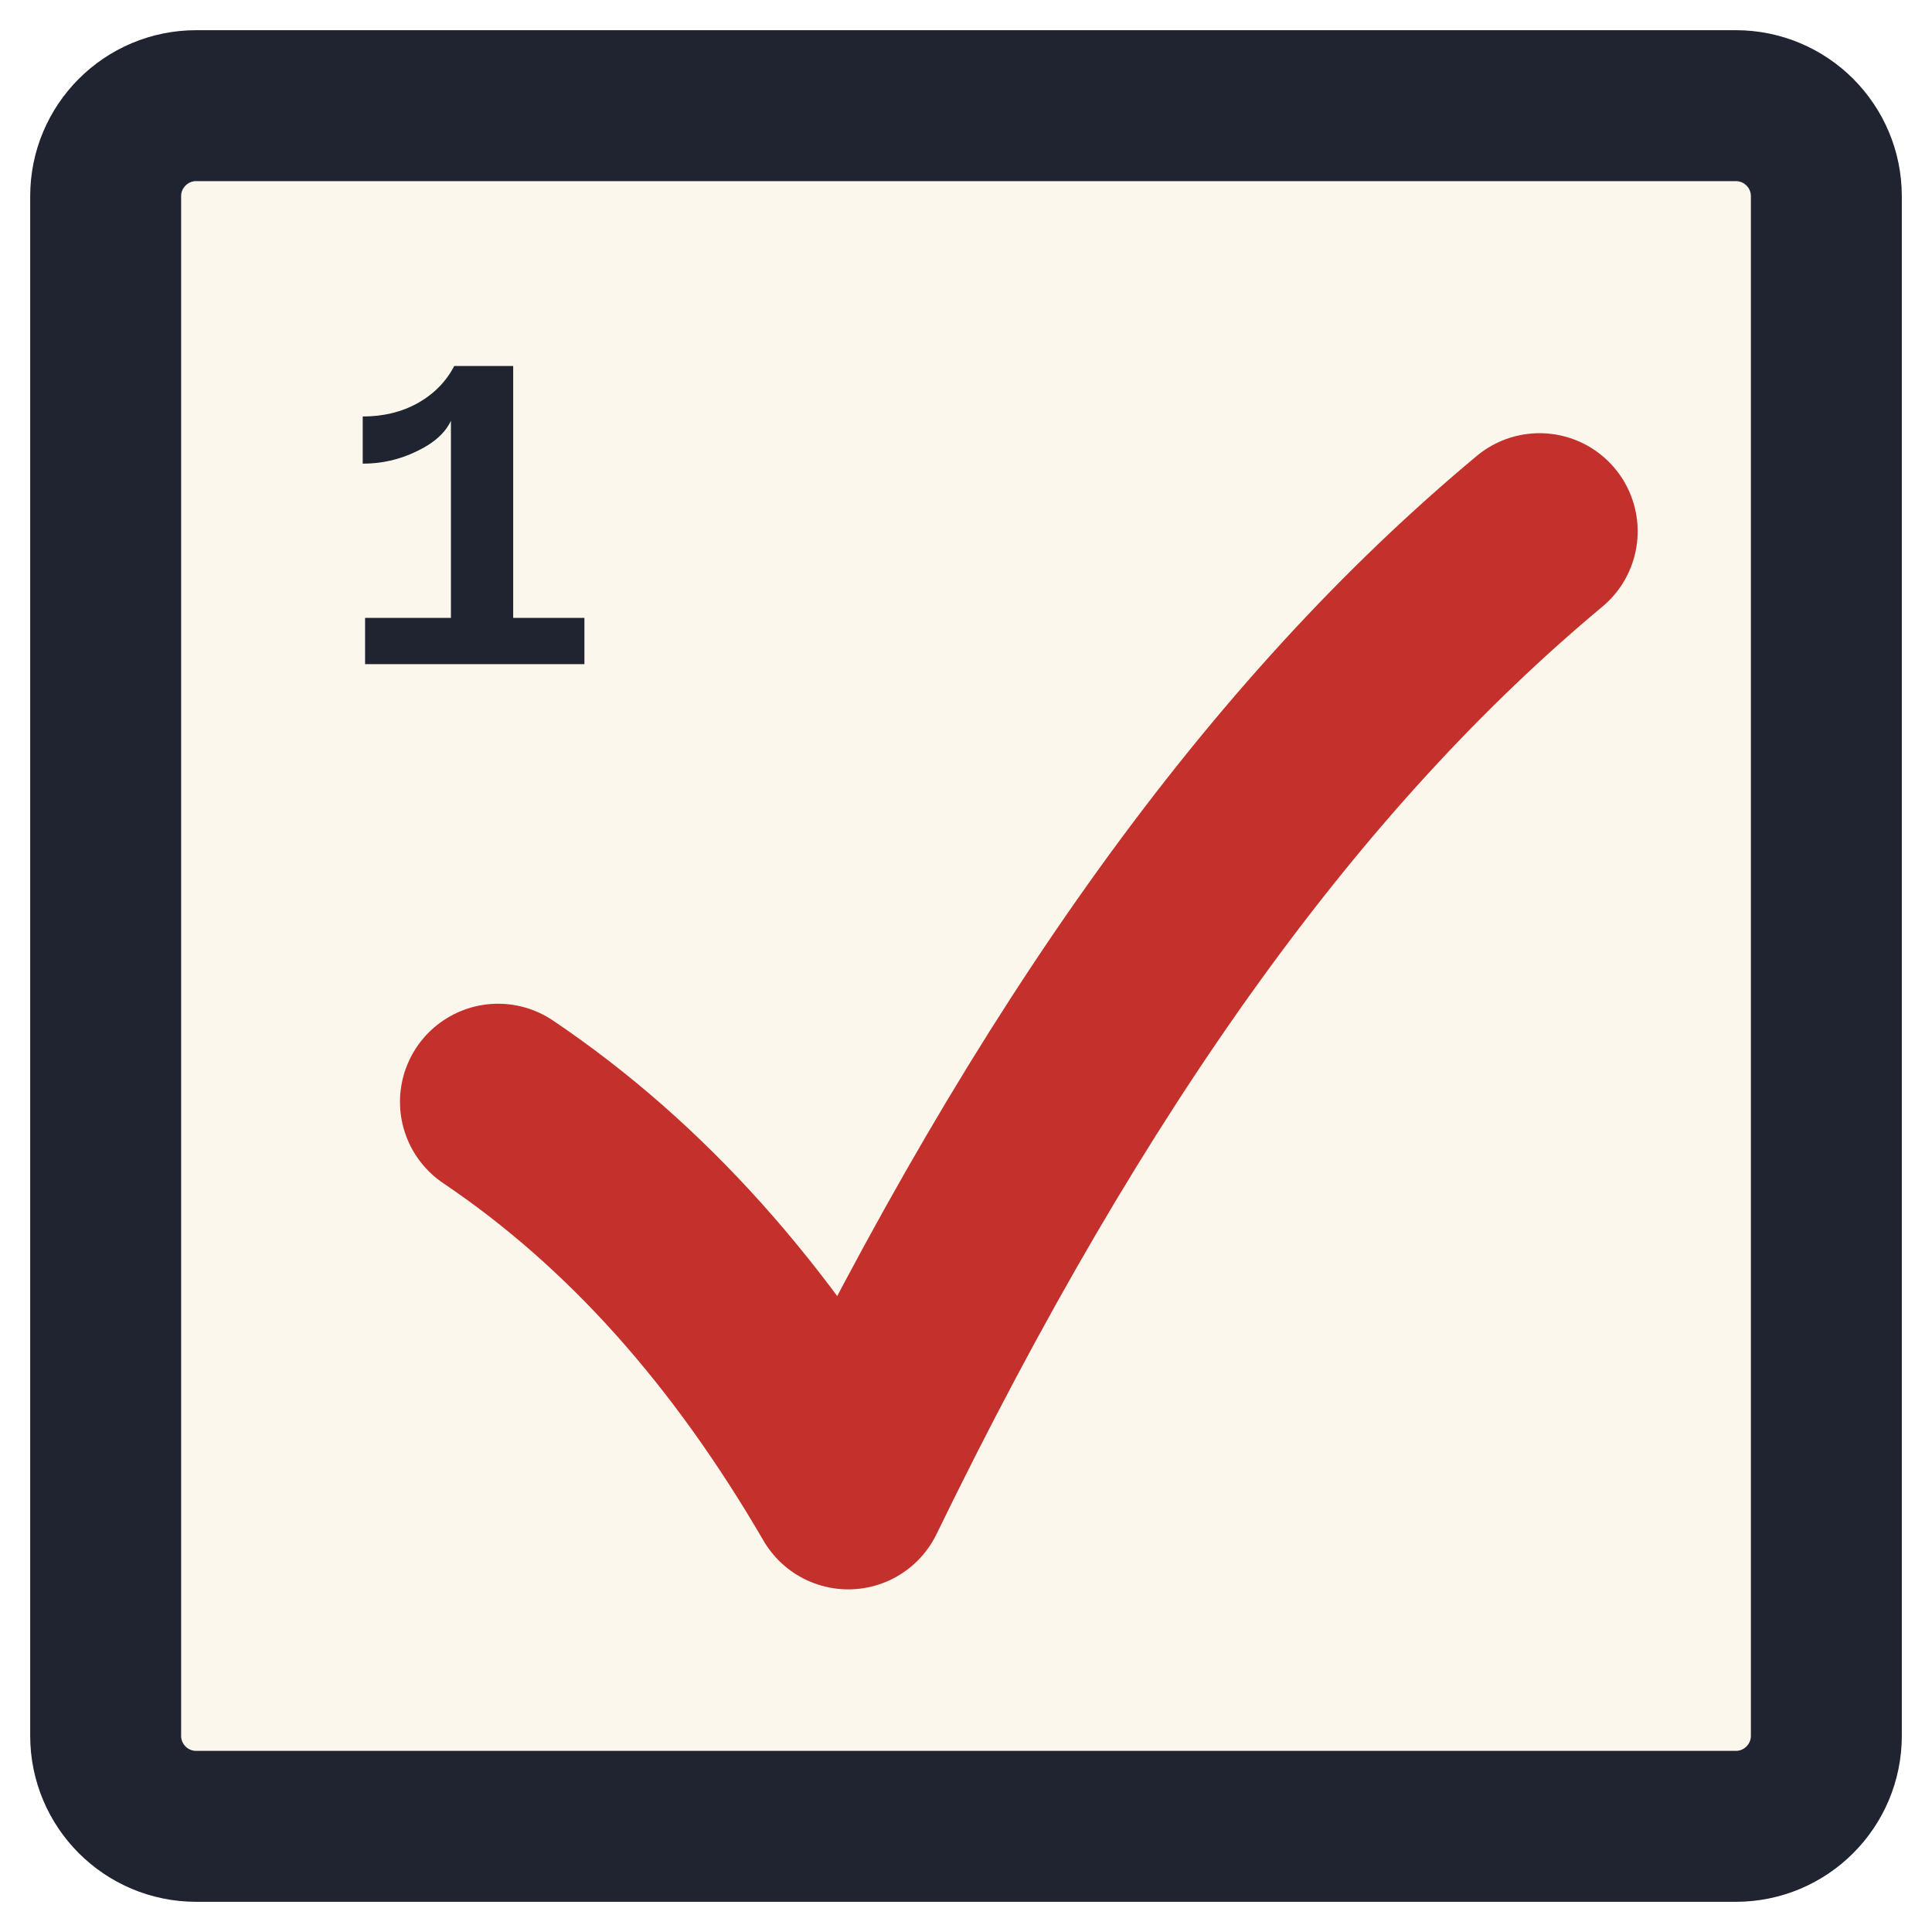
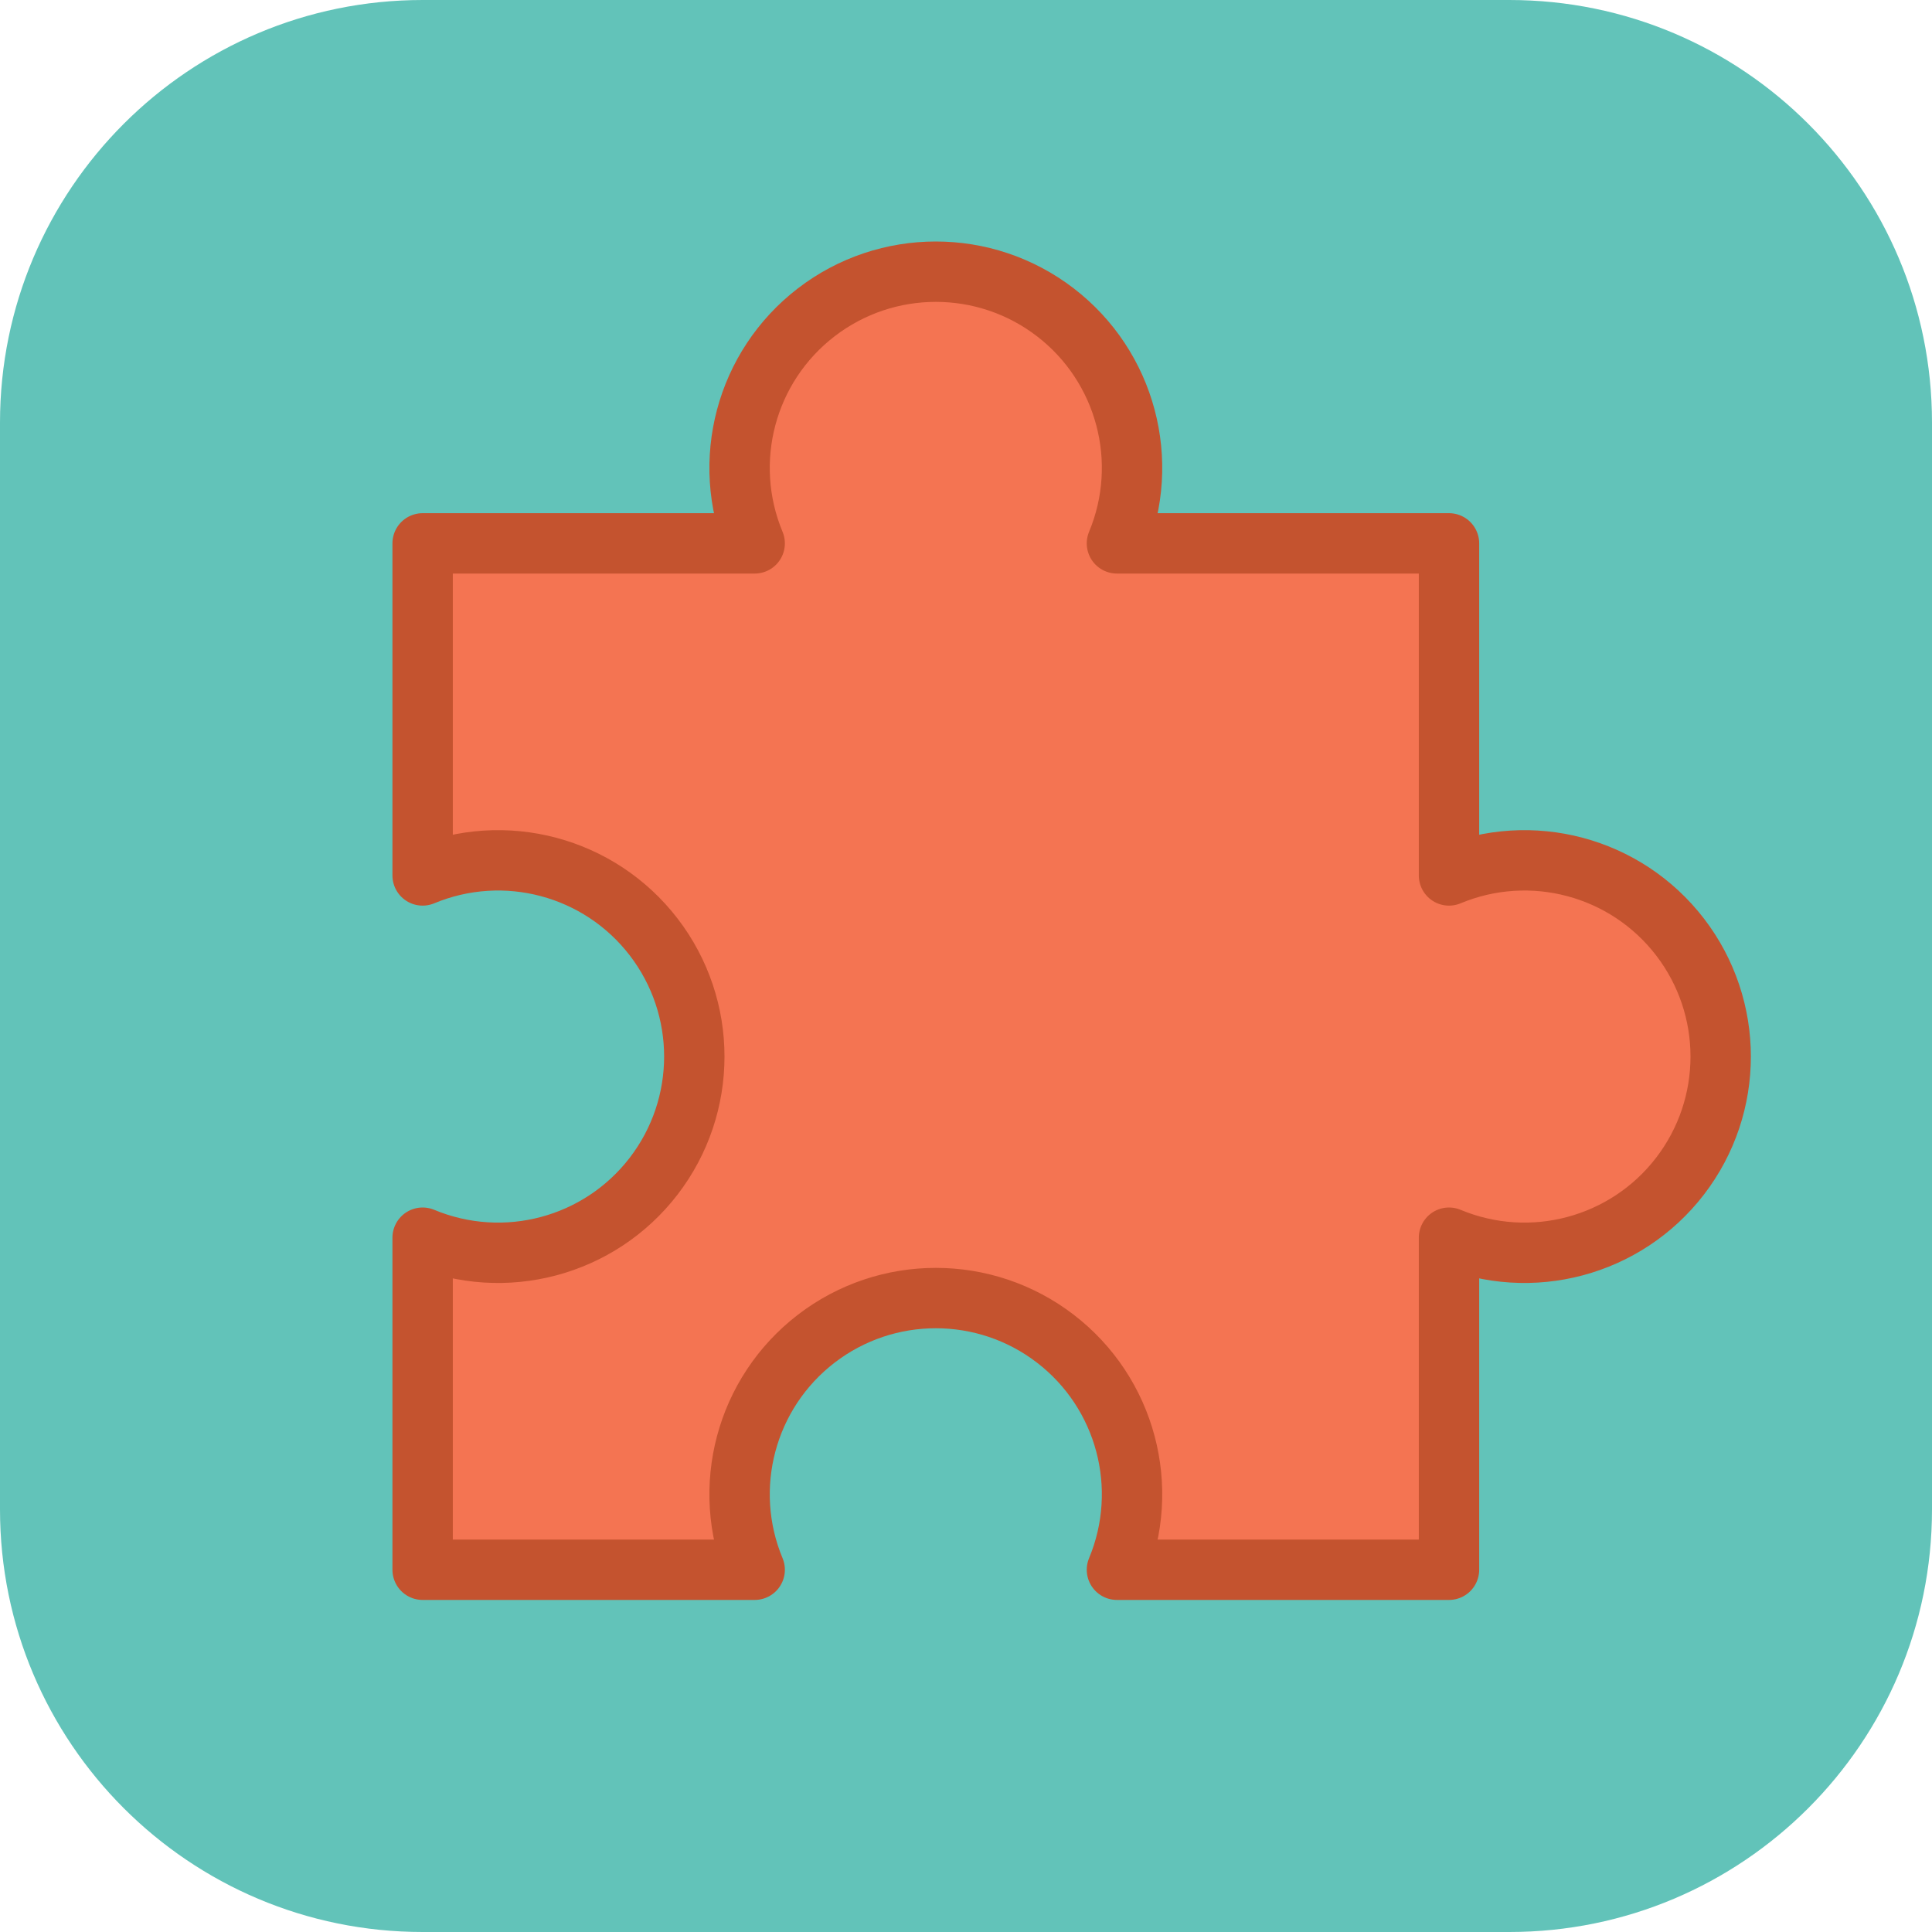
<svg xmlns="http://www.w3.org/2000/svg" viewBox="0 0 64 64">
-   <rect x="3.5" y="3.5" width="57" height="57" rx="3" fill="#fbf7ec" stroke="#1f2430" stroke-width="5" />
-   <text x="11" y="22" font-family="Courier New, monospace" font-weight="700" font-size="15" fill="#1f2430">1</text>
-   <path d="M16.5 36.5c4.6 3.1 8.4 7.4 11.6 12.9C35.2 34.8 42.6 24.6 51 17.6" fill="none" stroke="#c4302b" stroke-width="6.5" stroke-linecap="round" stroke-linejoin="round" />
+   <rect width="64" height="64" rx="14" fill="#62c3b9" />
+   <path d="M14 18H25a6.5 6.5 0 1 1 12 0H48V29a6.5 6.5 0 1 1 0 12V52H37a6.5 6.5 0 1 0-12 0H14V41a6.5 6.5 0 1 0 0-12Z" fill="#f47452" stroke="#c4532f" stroke-width="2" stroke-linejoin="round" />
</svg>
